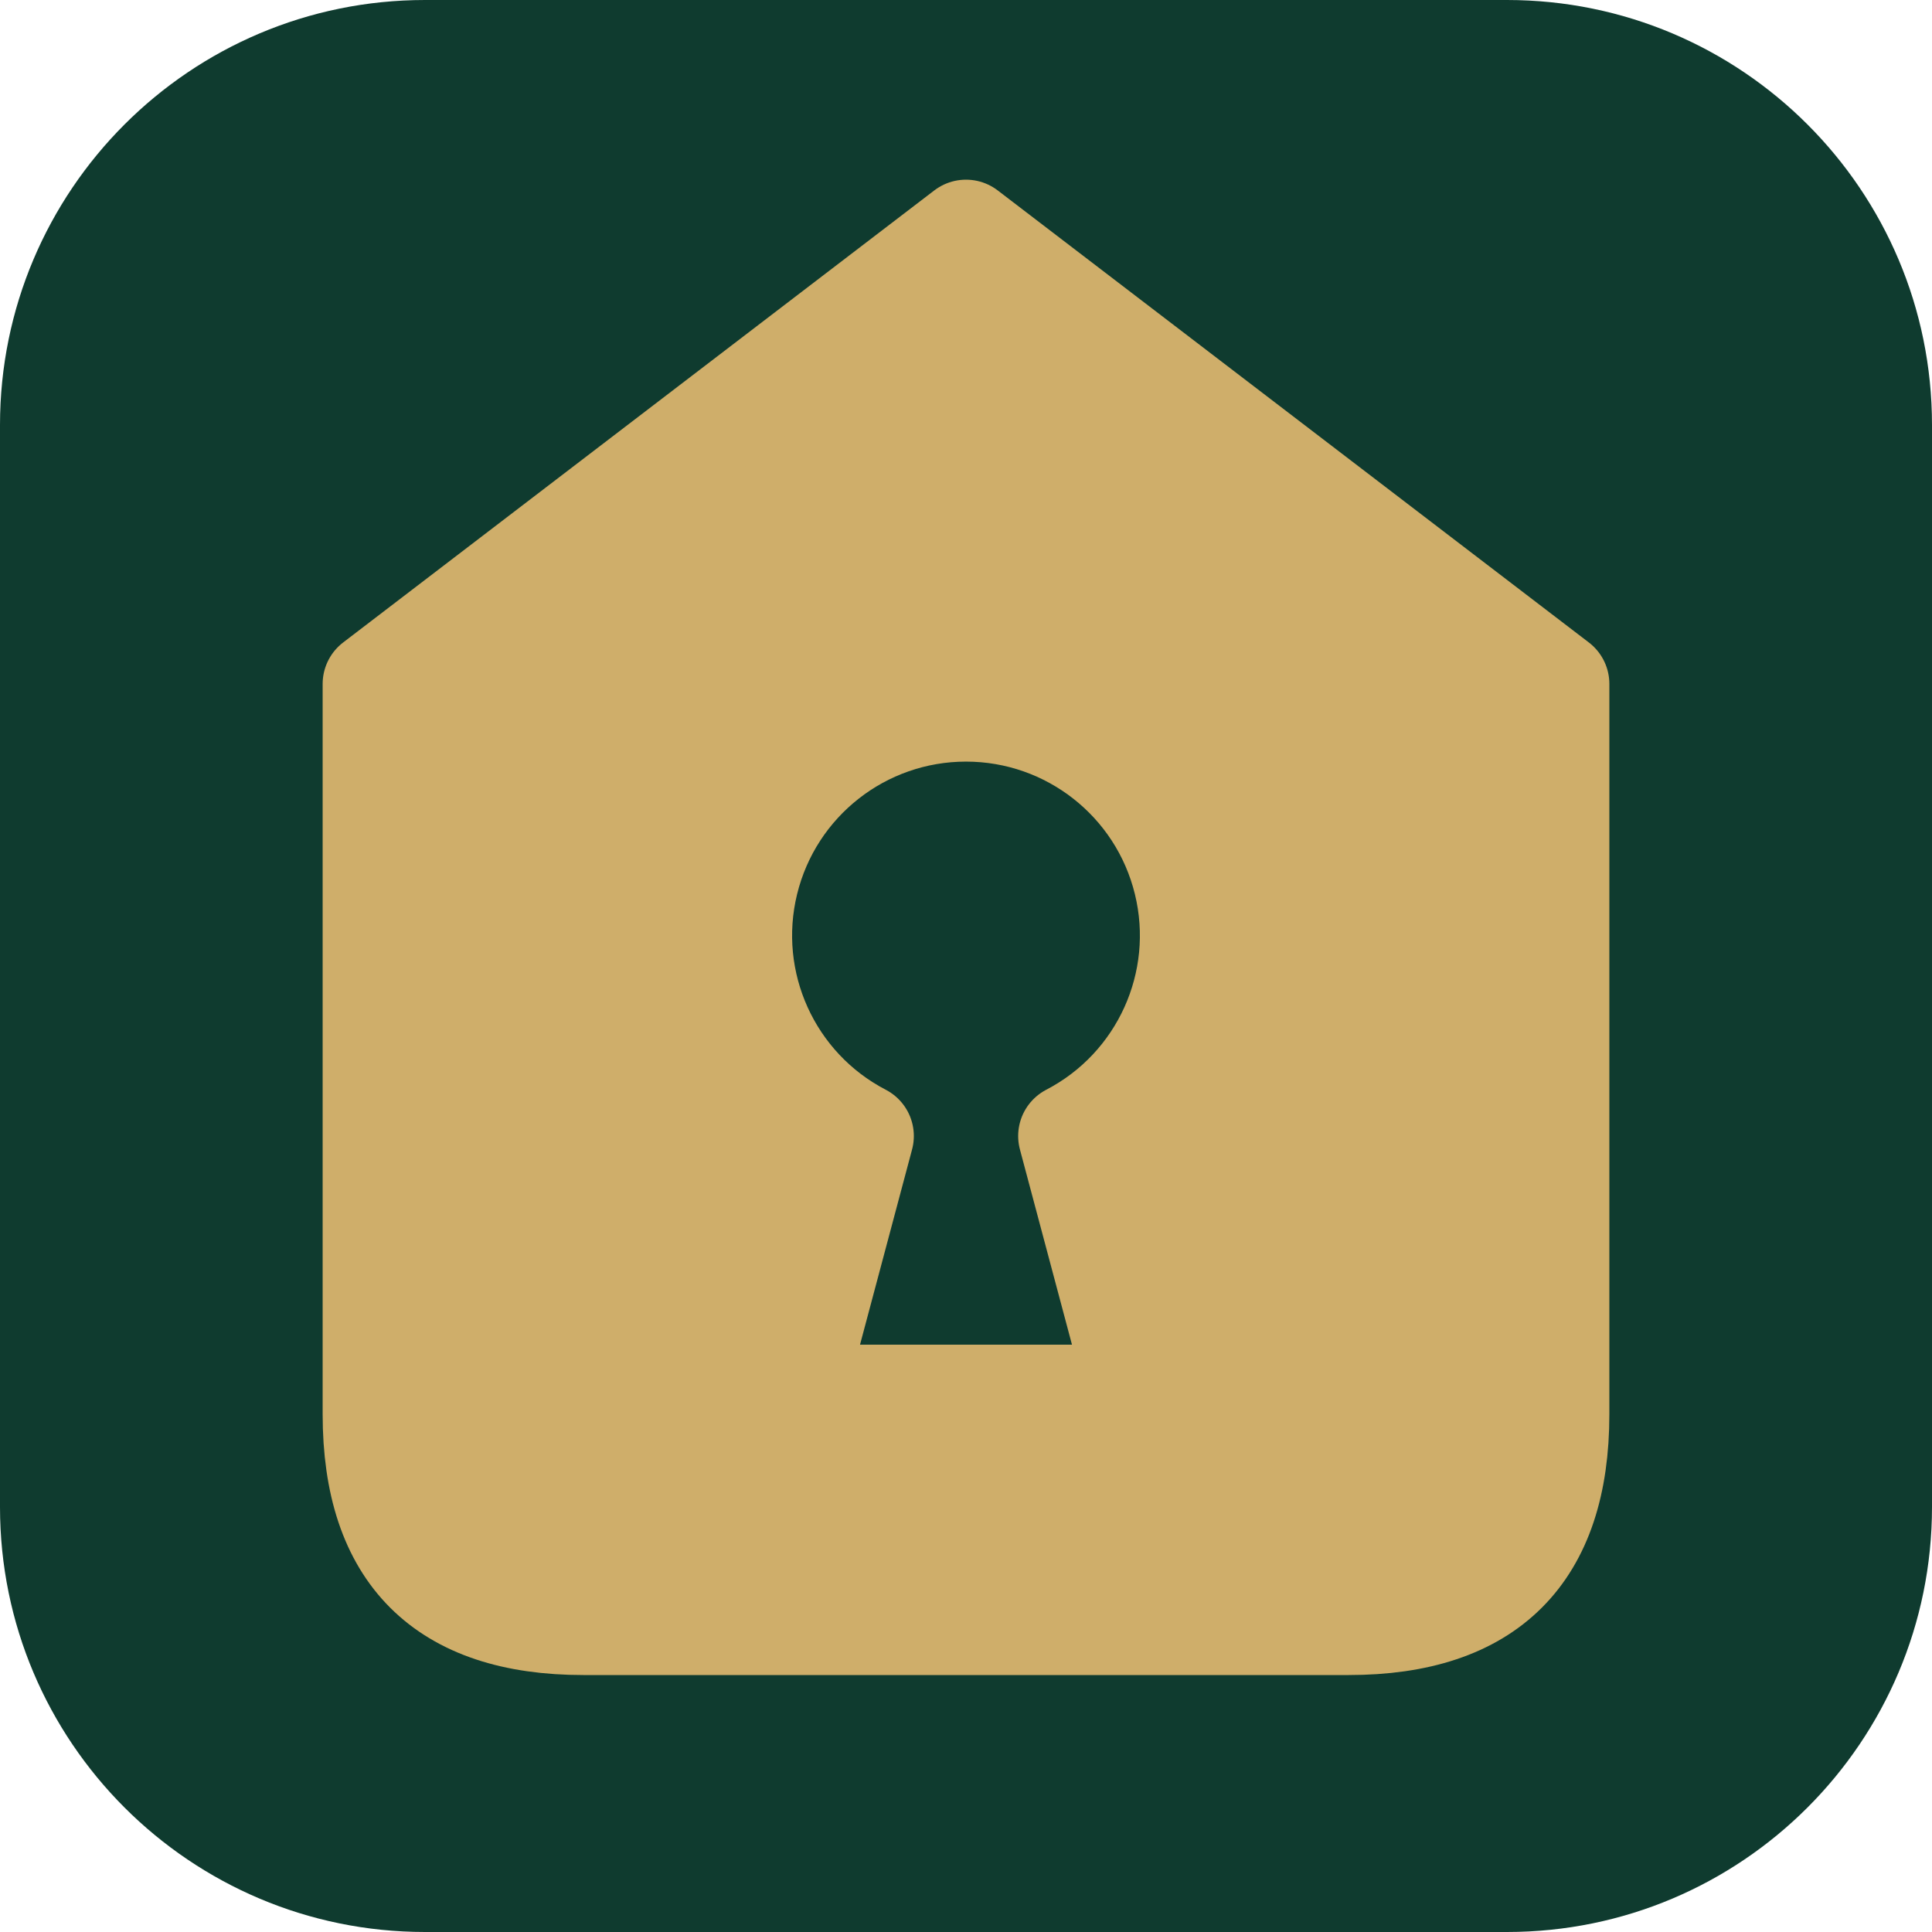
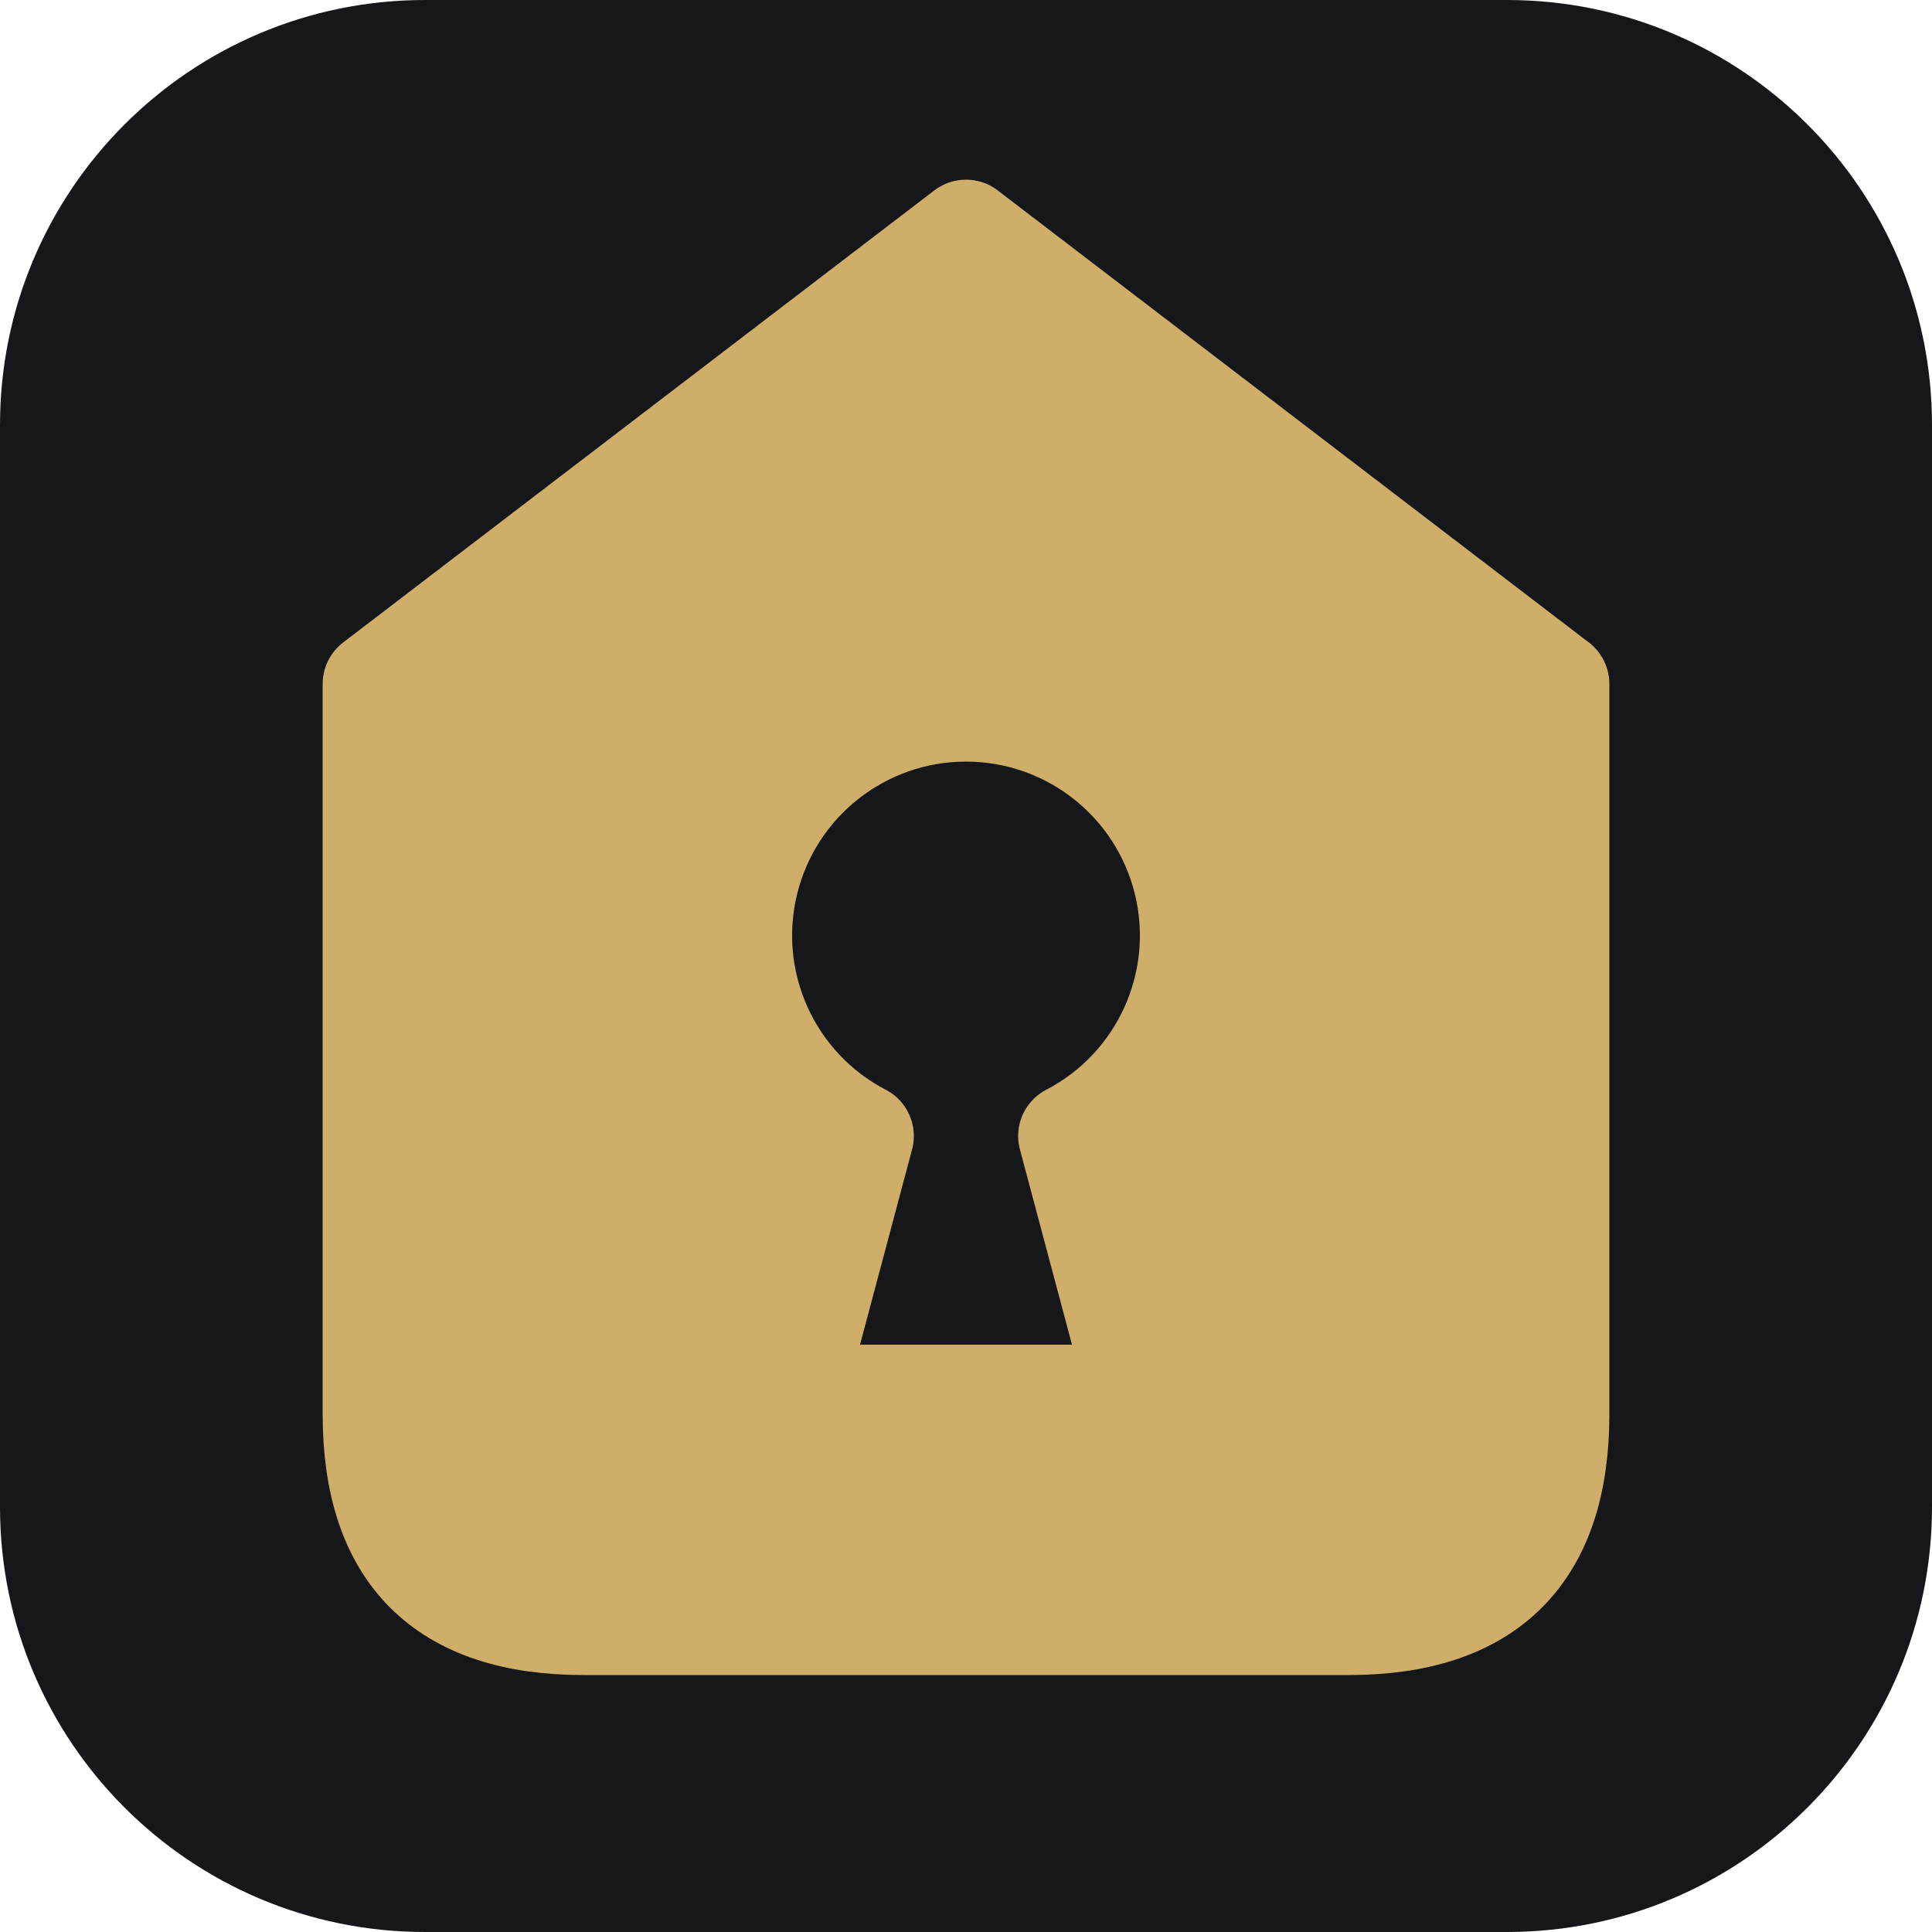
<svg xmlns="http://www.w3.org/2000/svg" viewBox="0 0 100 100" width="32" height="32">
-   <rect width="100" height="100" rx="22" fill="#0F3B2F" />
+   <rect width="100" height="100" rx="22" fill="#16171A" />
  <g transform="translate(5 3) scale(0.9)">
    <path fill-rule="evenodd" d="M50 10 L84 36 V78 Q84 90 72 90 H28 Q16 90 16 78 V36 Z M44 62 A13 13 0 1 1 56 62 L60 77 H40 Z" fill="#CFAE6A" stroke="#CFAE6A" stroke-width="6" stroke-linejoin="round" />
  </g>
</svg>
